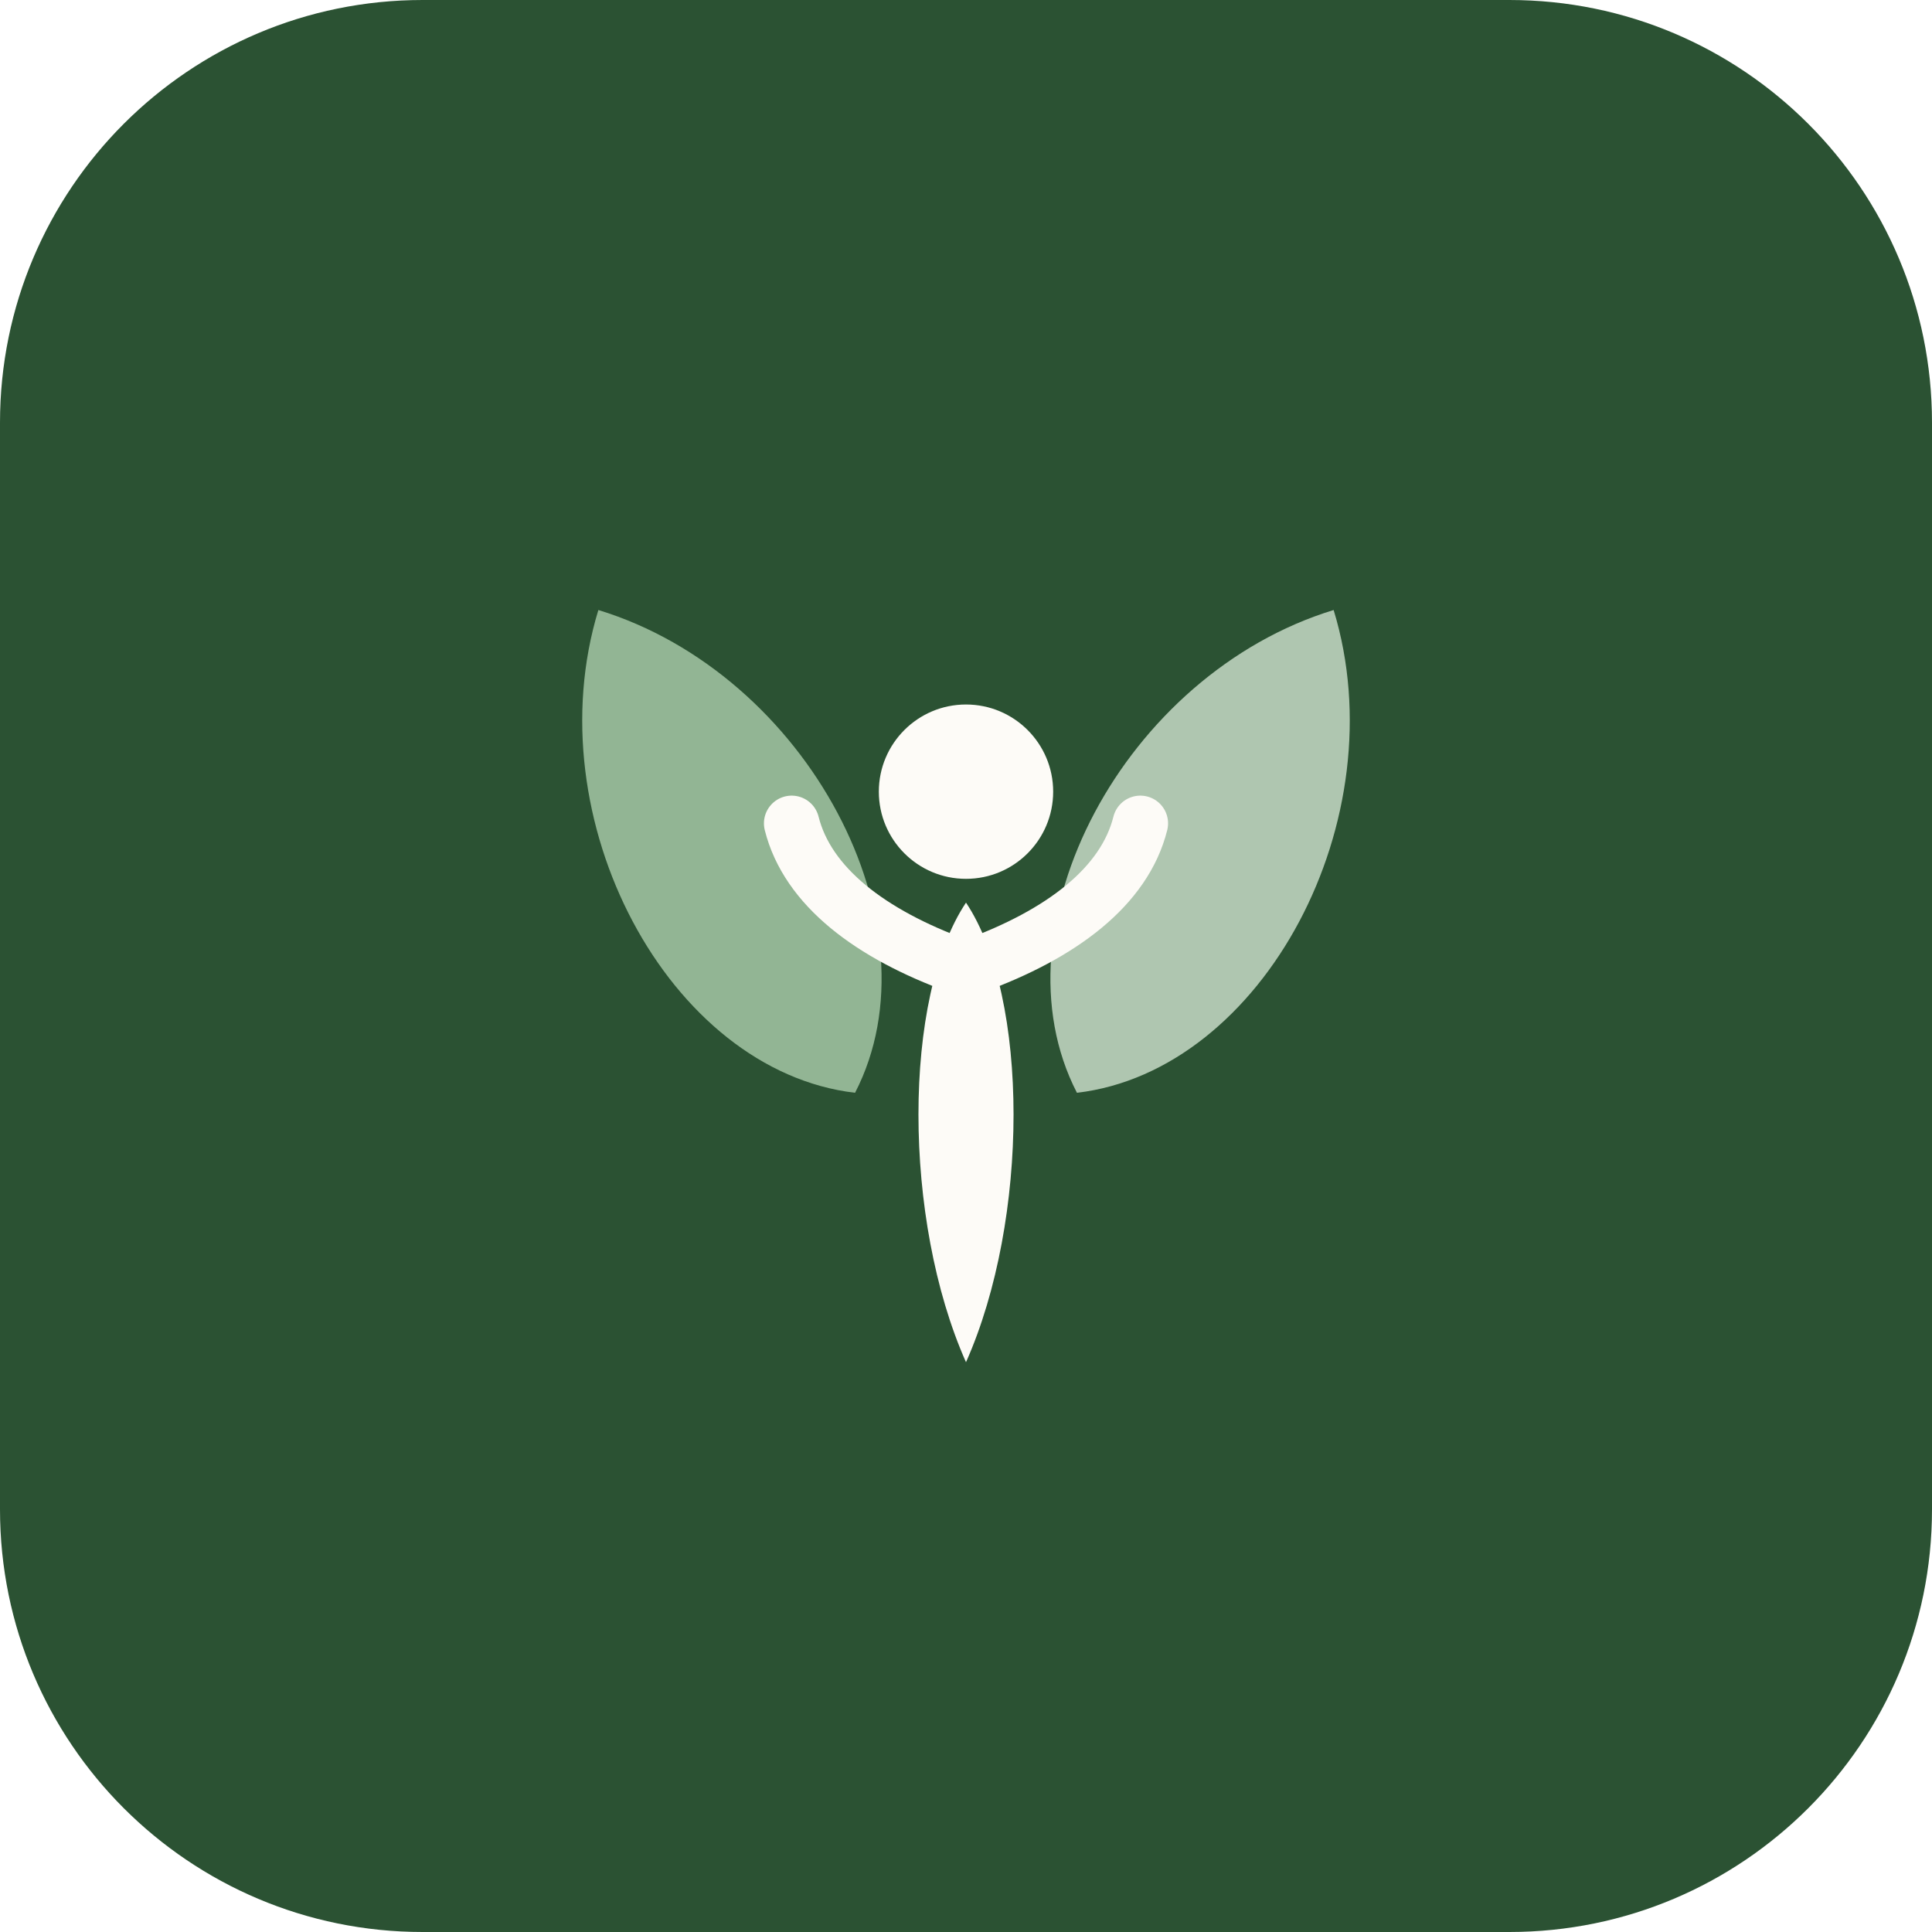
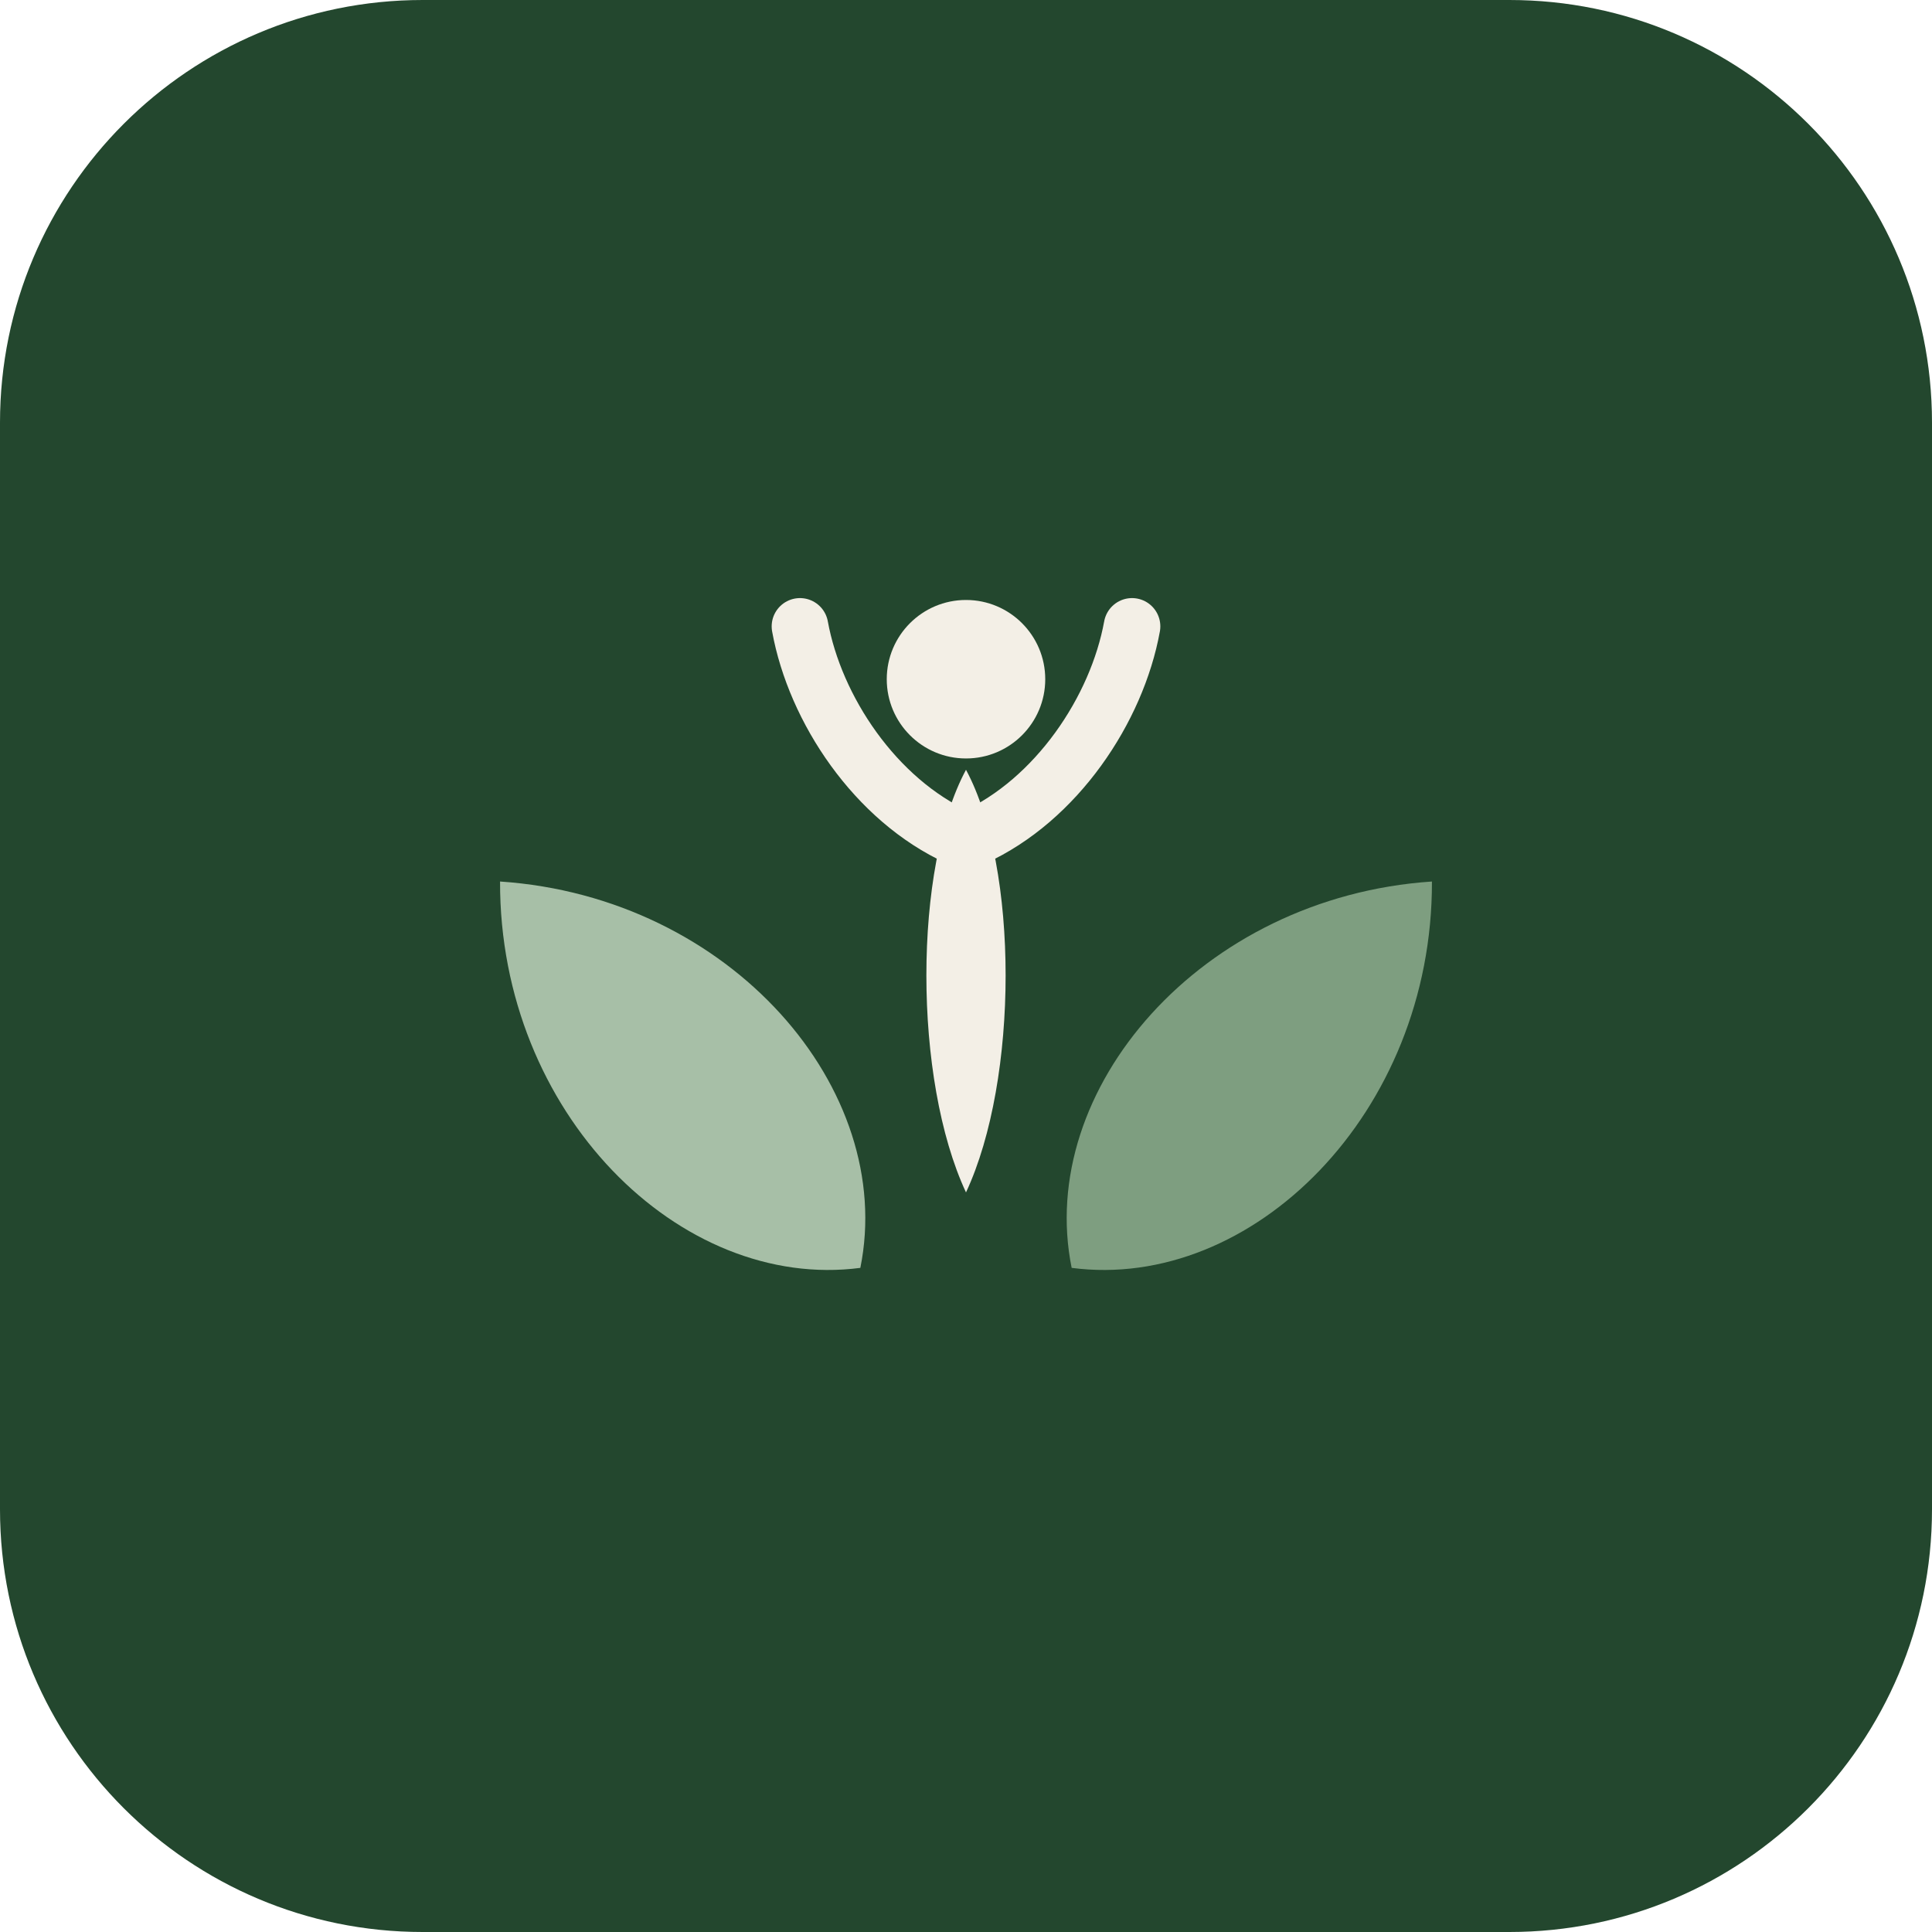
- <svg xmlns="http://www.w3.org/2000/svg" width="256" height="256" viewBox="0 0 256 256" fill="none">
-   <rect width="256" height="256" rx="56" fill="#2B5233" />
-   <g transform="translate(23 23) scale(1.05)">
-     <path d="M0 0 C-13 -9 -13 -33 0 -46 C13 -33 13 -9 0 0 Z" transform="translate(86 116) rotate(-28) scale(1.5)" fill="#92B594" />
-     <path d="M0 0 C-13 -9 -13 -33 0 -46 C13 -33 13 -9 0 0 Z" transform="translate(114 116) rotate(28) scale(1.5)" fill="#AFC6B0" />
-     <circle cx="100" cy="78" r="11" fill="#FDFBF7" />
-     <path d="M100 92 C92 104 92 132 100 150 C108 132 108 104 100 92 Z" fill="#FDFBF7" />
-     <path d="M99 100 C88 96 80 90 78 82" stroke="#FDFBF7" stroke-width="7" stroke-linecap="round" />
-     <path d="M101 100 C112 96 120 90 122 82" stroke="#FDFBF7" stroke-width="7" stroke-linecap="round" />
+ <svg xmlns="http://www.w3.org/2000/svg" width="256" height="256" viewBox="0 0 256 256" fill="none" role="img" aria-label="Öz &amp; Saye Psikoloji amblemi">
+   <rect width="256" height="256" rx="56" fill="#23472E" />
+   <g transform="translate(28 26)">
+     <path d="M0 0 C-14 -10 -15 -34 0 -50 C15 -34 14 -10 0 0 Z" transform="translate(86 142) rotate(-43) scale(1.4)" fill="#A7BFA7" />
+     <path d="M0 0 C-14 -10 -15 -34 0 -50 C15 -34 14 -10 0 0 Z" transform="translate(114 142) rotate(43) scale(1.4)" fill="#7E9E80" />
+     <circle cx="100" cy="64" r="10.5" fill="#F3EFE6" />
+     <path d="M100 76 C93 89 93 117 100 132 C107 117 107 89 100 76 Z" fill="#F3EFE6" />
+     <path d="M99 85 C88 80 80 68 78 57" stroke="#F3EFE6" stroke-width="7.5" stroke-linecap="round" />
+     <path d="M101 85 C112 80 120 68 122 57" stroke="#F3EFE6" stroke-width="7.5" stroke-linecap="round" />
  </g>
</svg>
